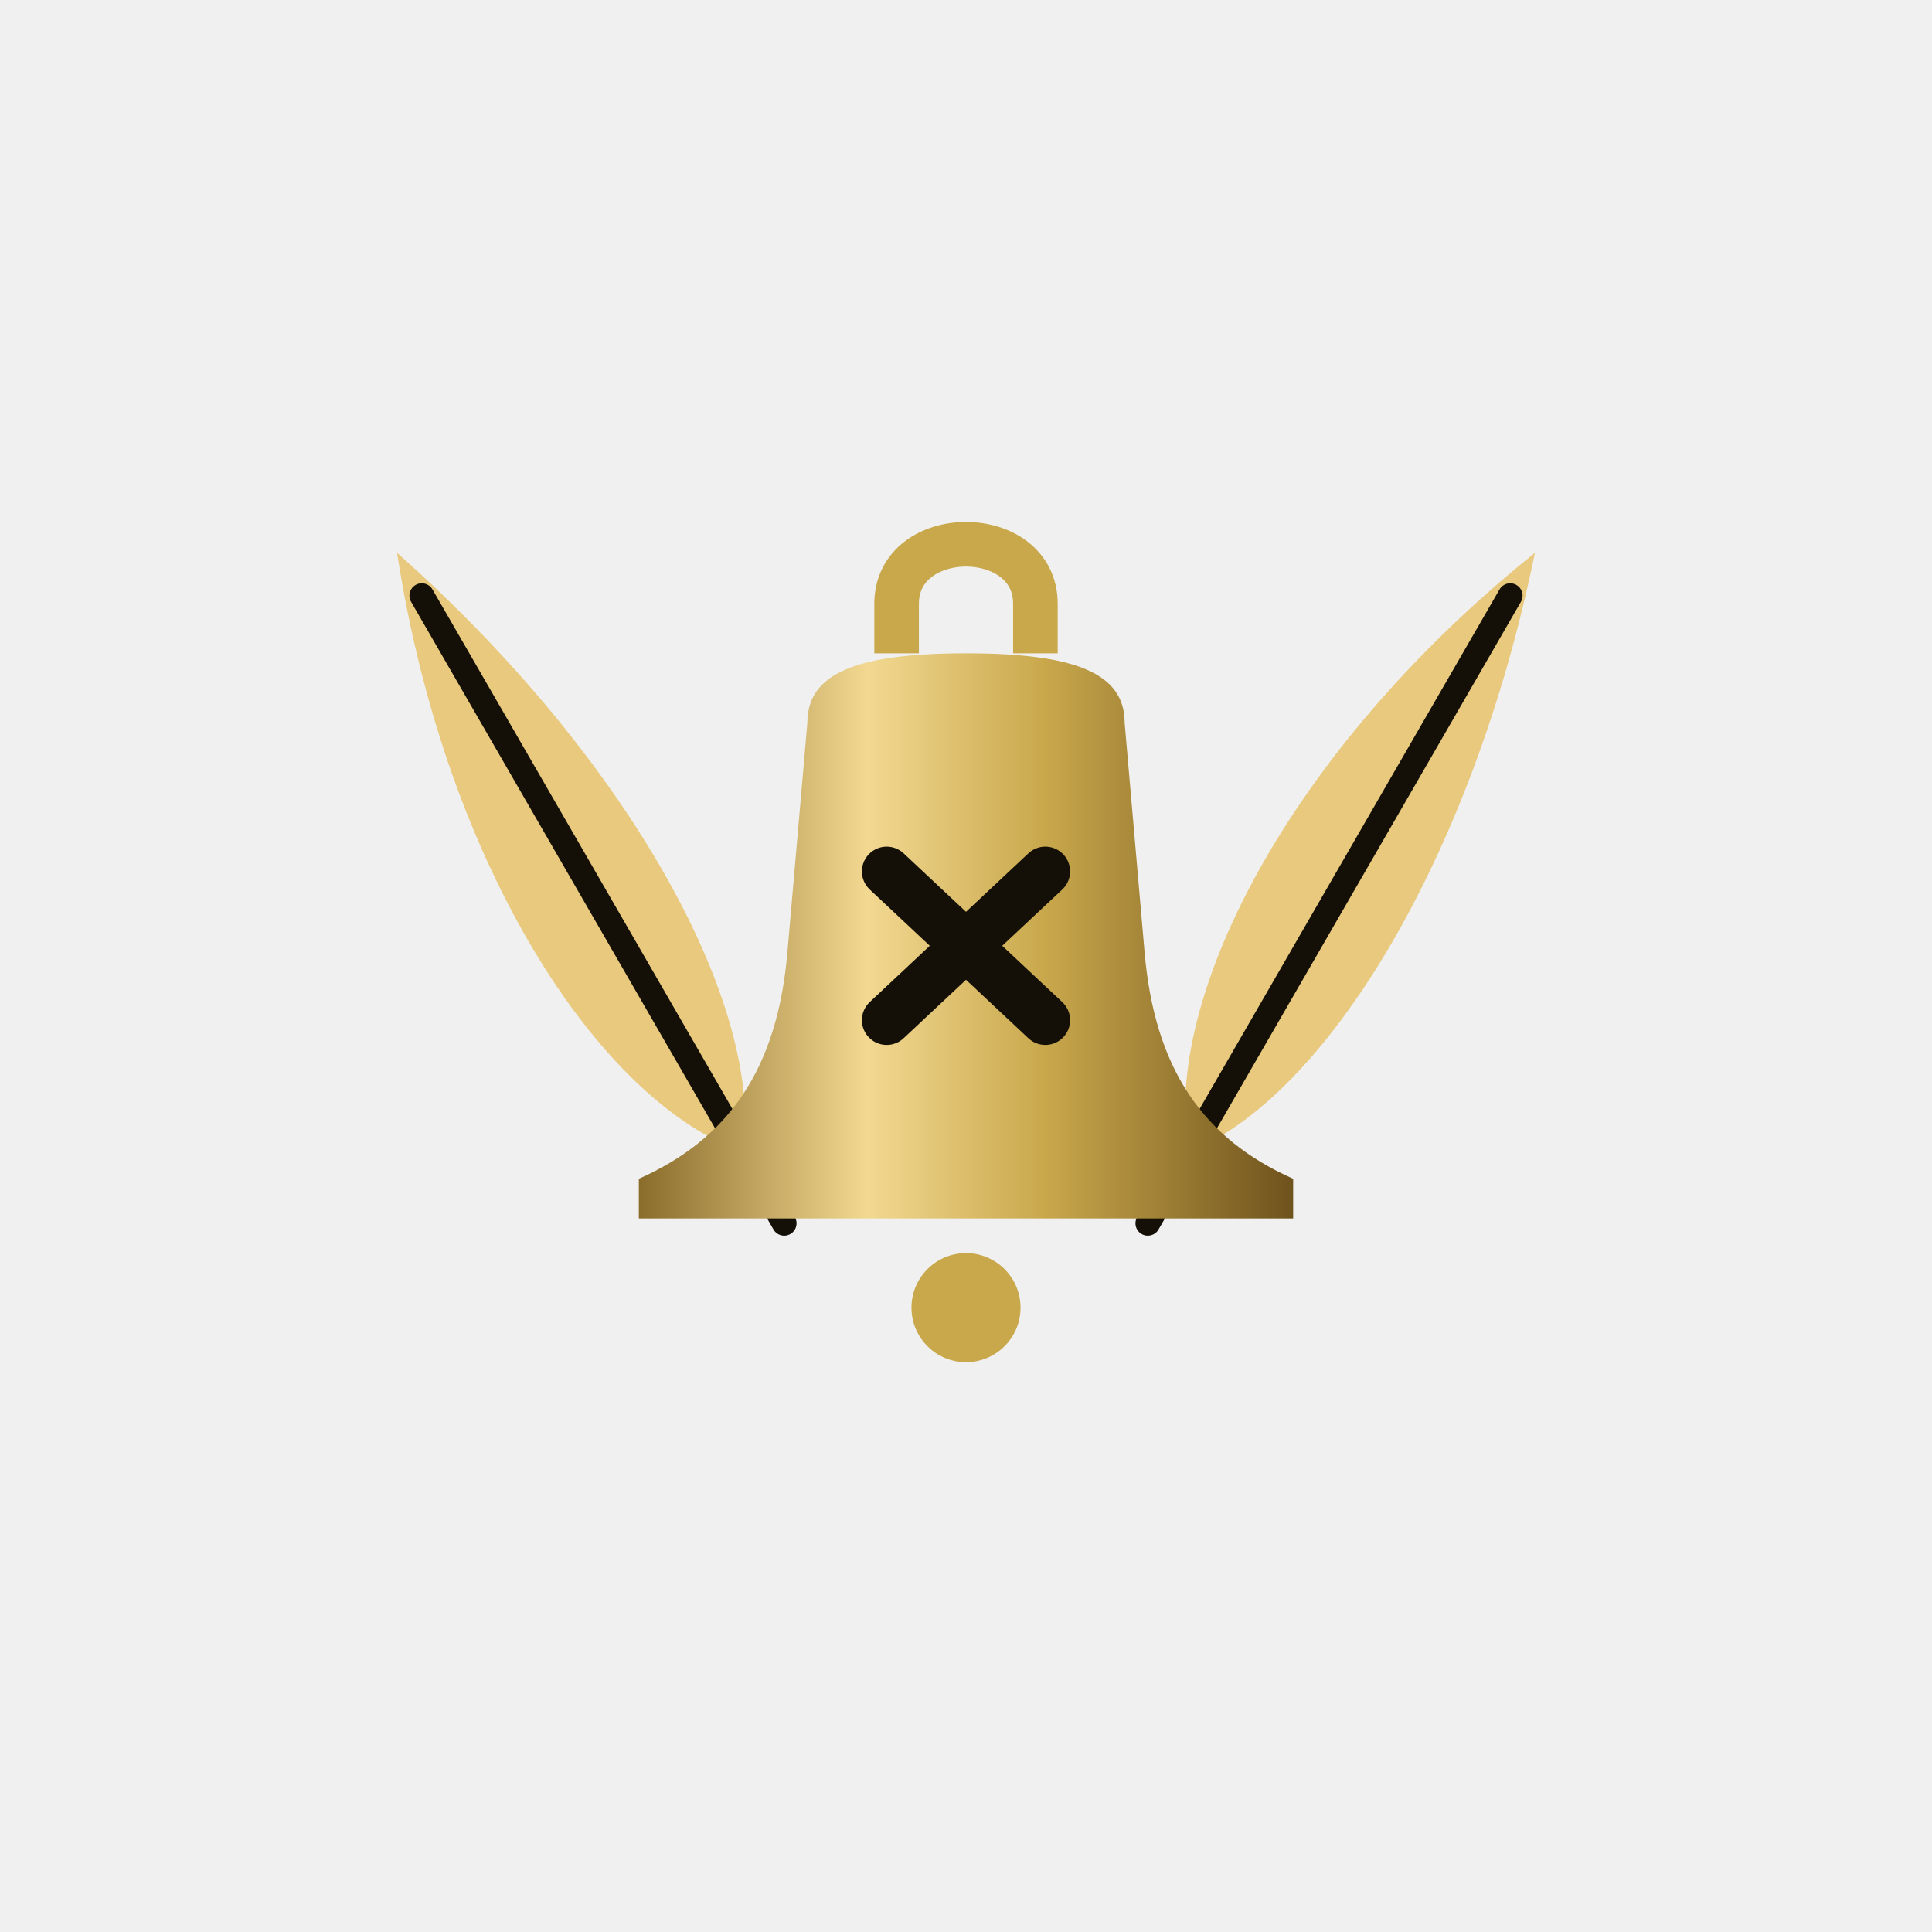
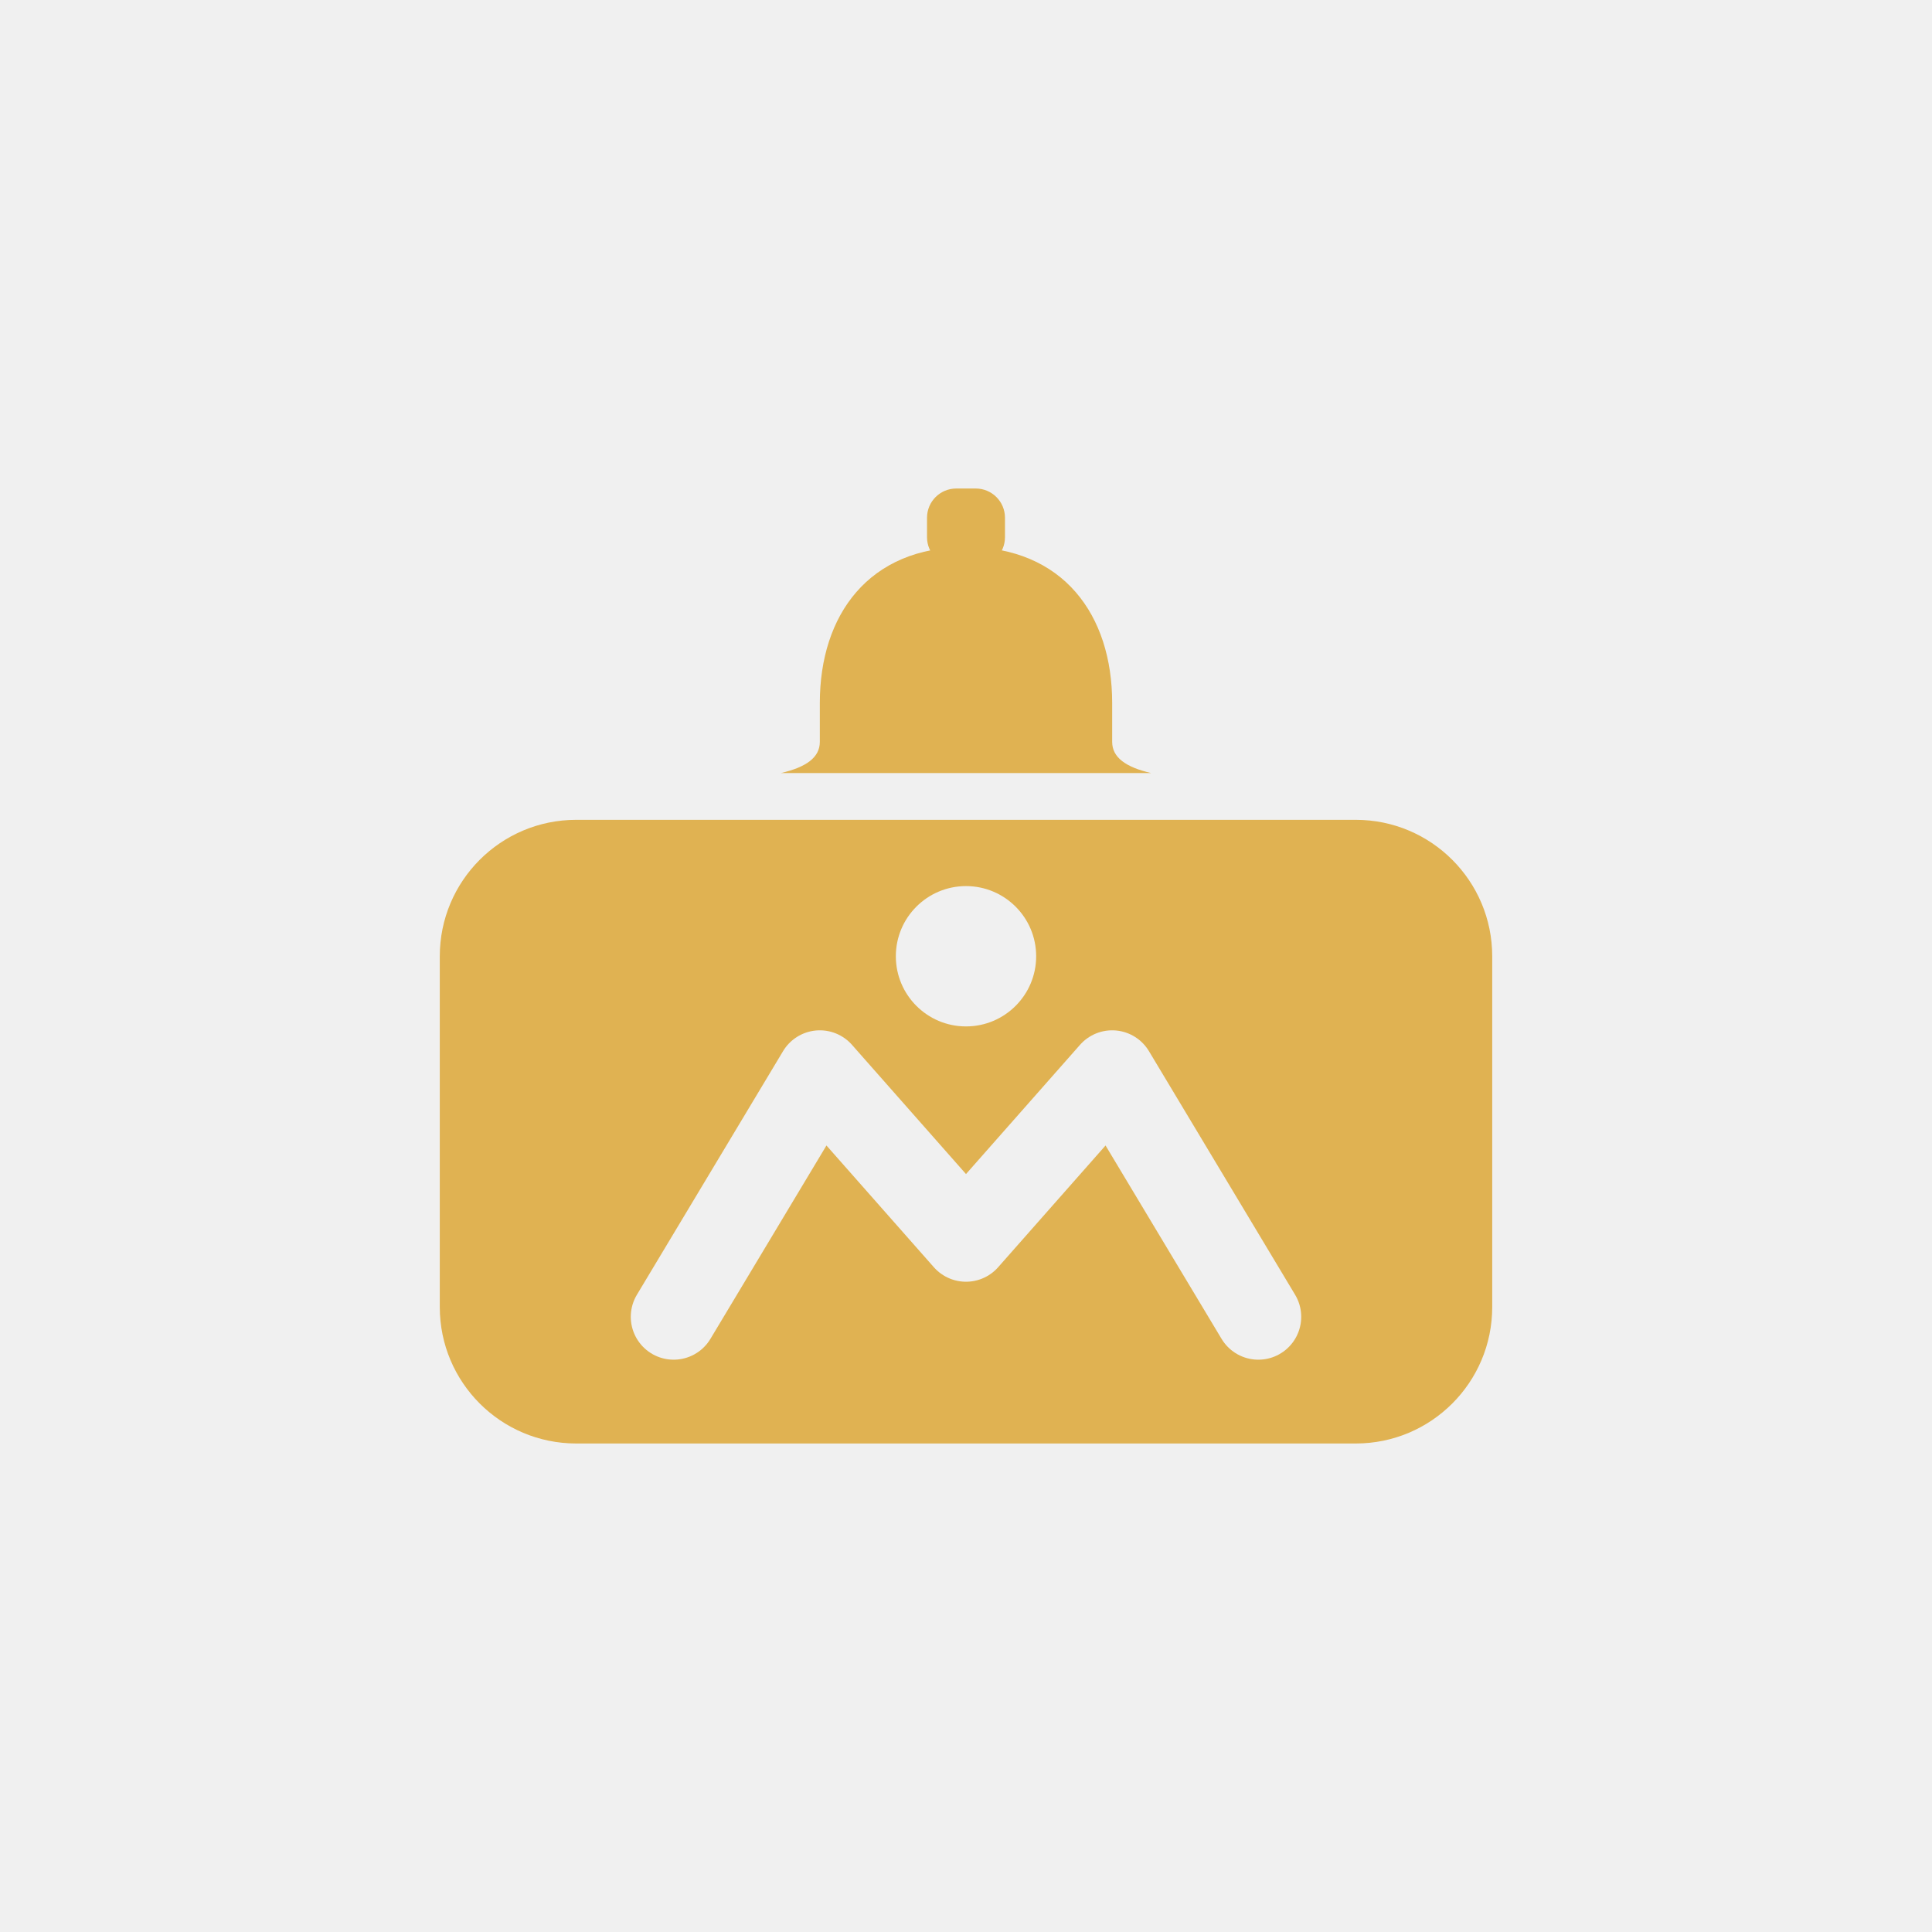
<svg xmlns="http://www.w3.org/2000/svg" width="456" height="456" viewBox="0 0 456 456">
-   <g transform="translate(228 228) scale(1.8) translate(-100 -100)">
+   <g transform="translate(228 228) scale(4.6) translate(-32 -32)">
    <defs>
-       <linearGradient id="g6" x1="0" y1="0" x2="1" y2="0">
-         <stop offset="0" stop-color="#8A6C2A" />
-         <stop offset=".35" stop-color="#F2D891" />
-         <stop offset=".62" stop-color="#C9A84C" />
-         <stop offset="1" stop-color="#6E521C" />
-       </linearGradient>
+       <mask id="m" maskUnits="userSpaceOnUse" x="0" y="0" width="64" height="64">
+         <rect width="64" height="64" fill="#fff" />
+         <circle cx="32" cy="30" r="3.6" fill="#000" />
+         <path d="M17 48.5 L24.5 36 L32 44.5 L39.5 36 L47 48.5" fill="none" stroke="#000" stroke-width="4.4" stroke-linecap="round" stroke-linejoin="round" />
+       </mask>
    </defs>
-     <g transform="translate(74 130) rotate(-30) scale(1.08)">
-       <path d="M0 -6 C-12 -20 -14 -54 0 -90 C12 -54 11 -20 0 -6 Z" fill="#E8C97D" />
-       <path d="M0 4 L0 -84" stroke="#141008" stroke-width="3" stroke-linecap="round" />
-     </g>
-     <g transform="translate(126 130) rotate(30) scale(1.08)">
-       <path d="M0 -6 C-12 -20 -14 -54 0 -90 C12 -54 11 -20 0 -6 Z" fill="#E8C97D" />
-       <path d="M0 4 L0 -84" stroke="#141008" stroke-width="3" stroke-linecap="round" />
-     </g>
-     <g transform="translate(100 98) scale(1.3) translate(-100 -98)">
-       <path d="M93 68 L93 63 C93 55 107 55 107 63 L107 68" fill="none" stroke="#C9A84C" stroke-width="4.5" />
-       <path d="M84 75 C84 70 89 68 100 68 C111 68 116 70 116 75 L118 98 C119 110 124 117 133 121 L133 125 L67 125 L67 121 C76 117 81 110 82 98 Z" fill="url(#g6)" />
-       <path d="M92 90 L108 105 M108 90 L92 105" stroke="#141008" stroke-width="5" stroke-linecap="round" />
-       <circle cx="100" cy="134" r="5.5" fill="#C9A84C" />
+     <g transform="translate(0 1.5)" fill="#E0B252">
+       <g class="brand-mark__bell">
+         <rect x="30" y="6" width="4" height="4" rx="1.5" />
+         <path d="M32 9 C27 9 24.5 12.5 24.5 17 V19 C24.5 19.8 23.8 20.3 22.5 20.6 H41.5 C40.2 20.3 39.5 19.8 39.5 19 V17 C39.5 12.5 37 9 32 9Z" />
+       </g>
+       <rect x="5" y="23" width="54" height="32" rx="7" mask="url(#m)" />
    </g>
  </g>
</svg>
